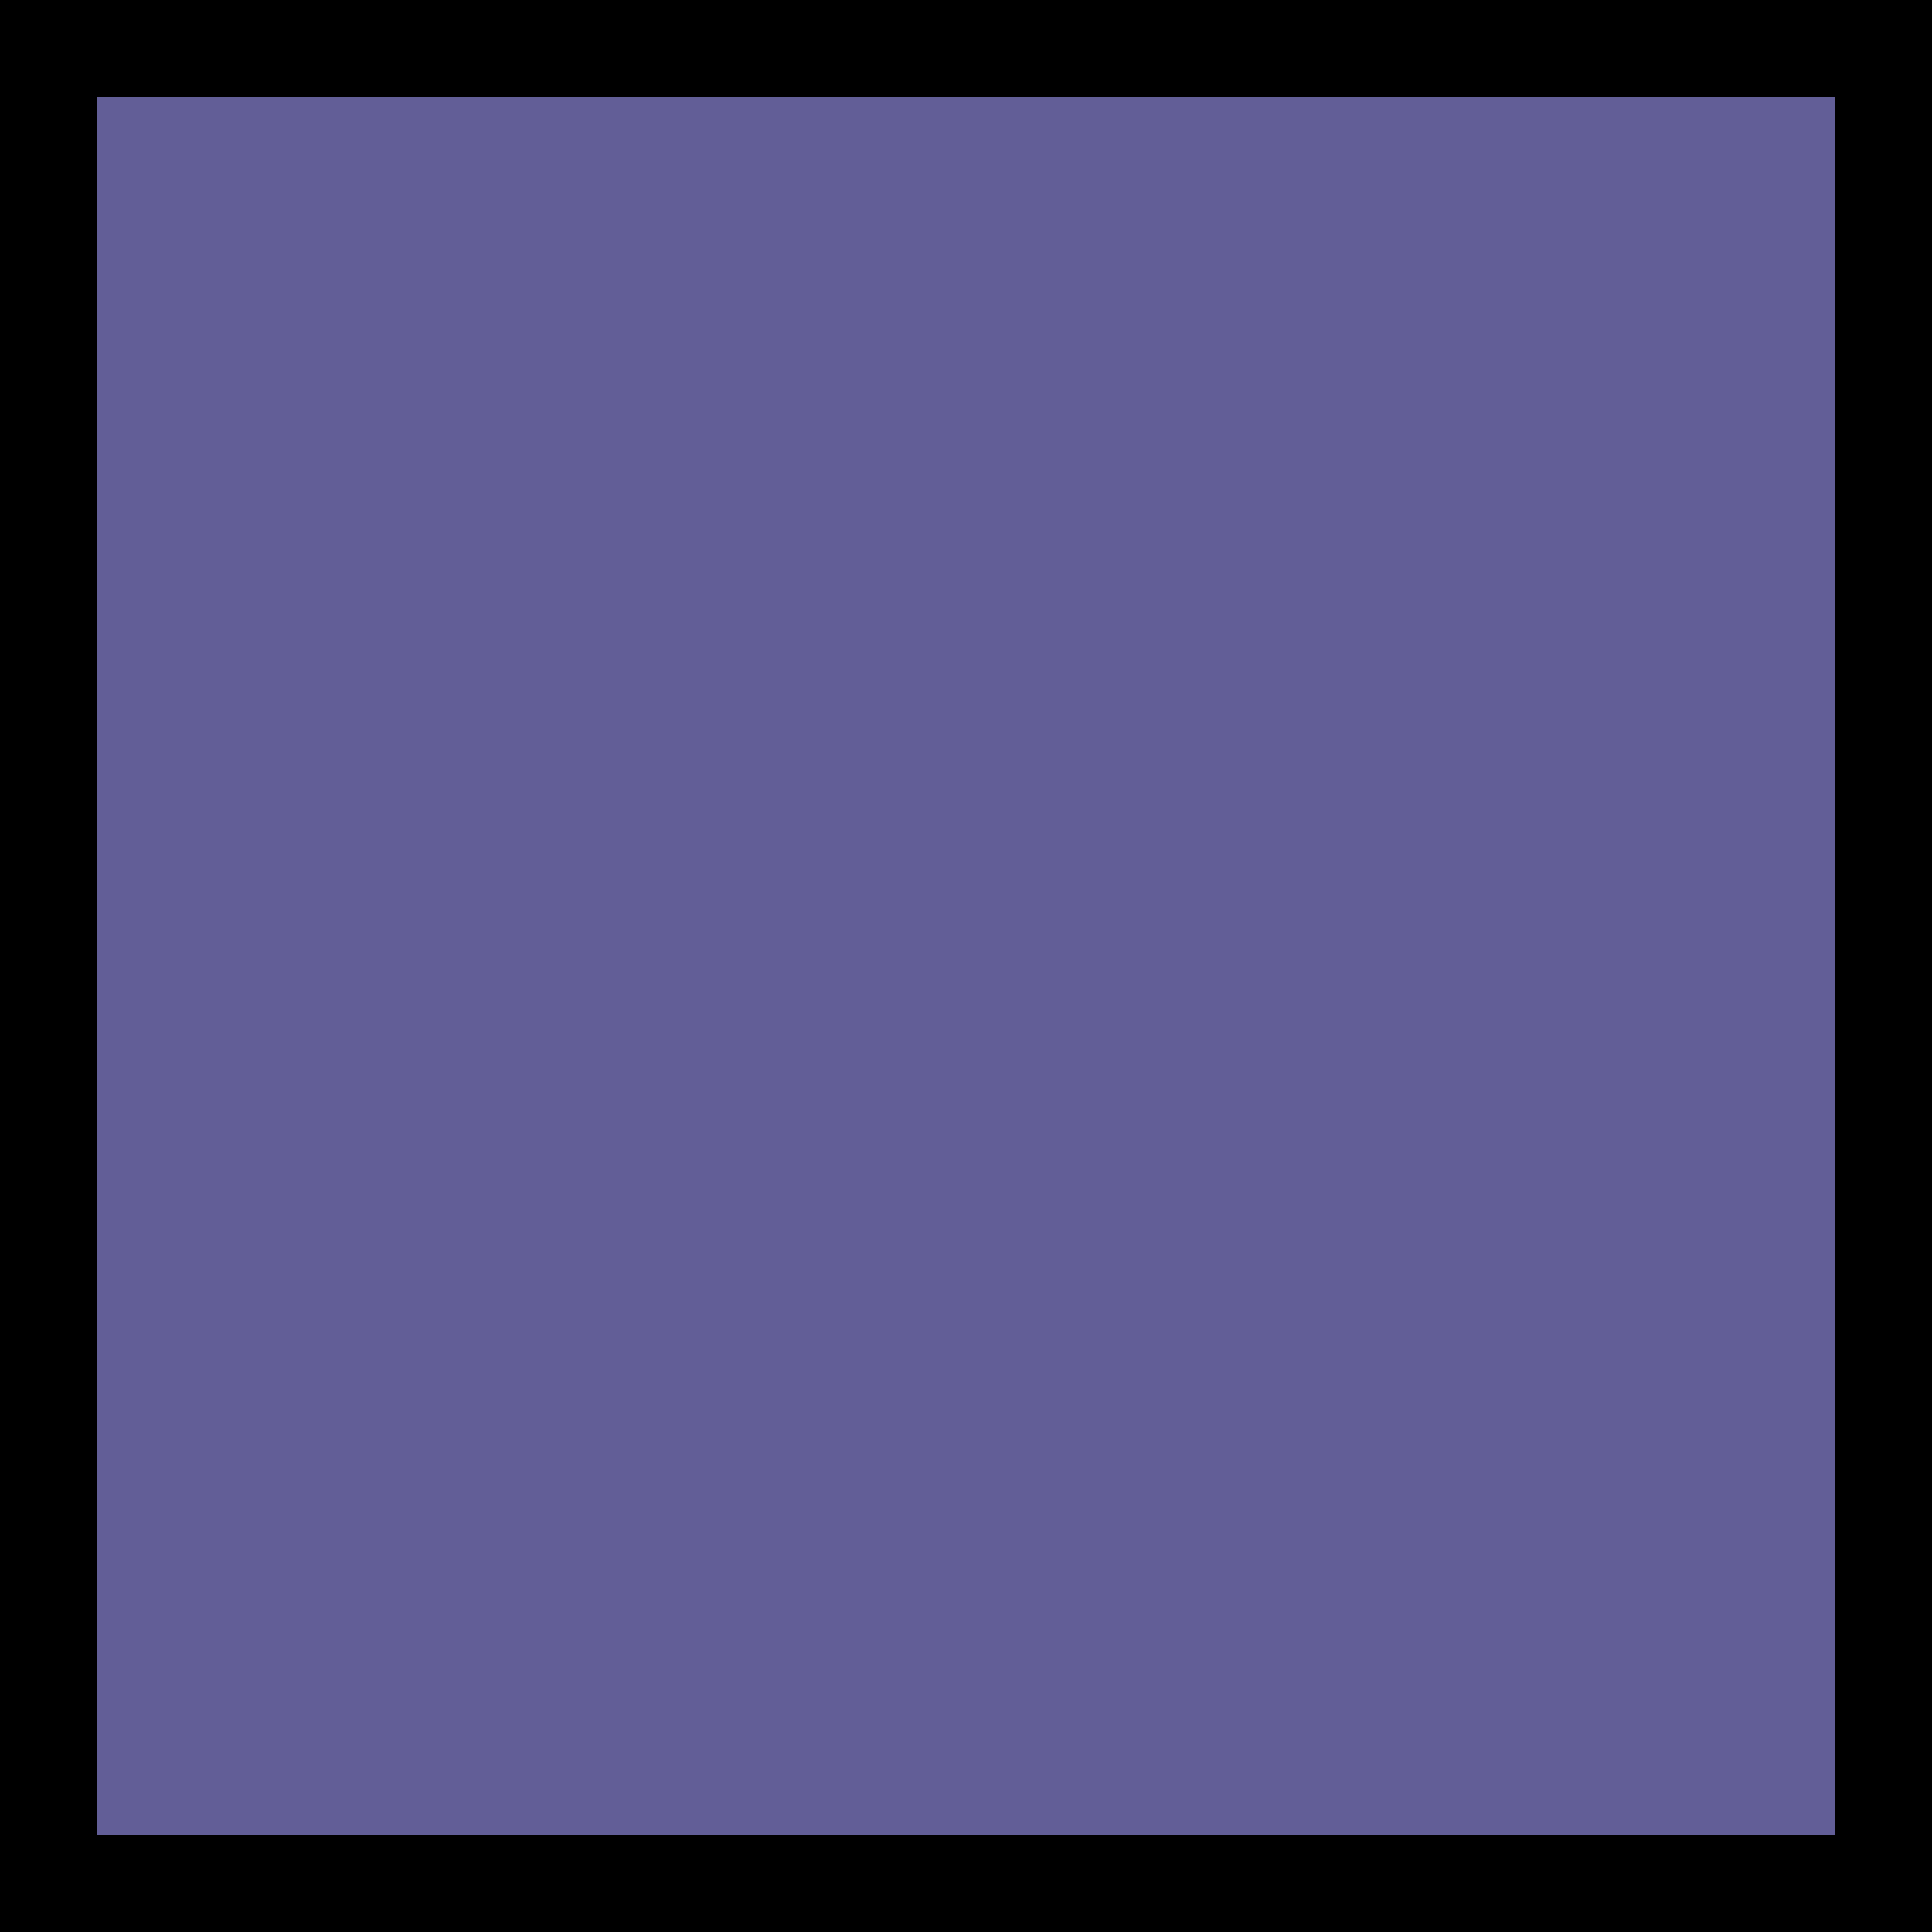
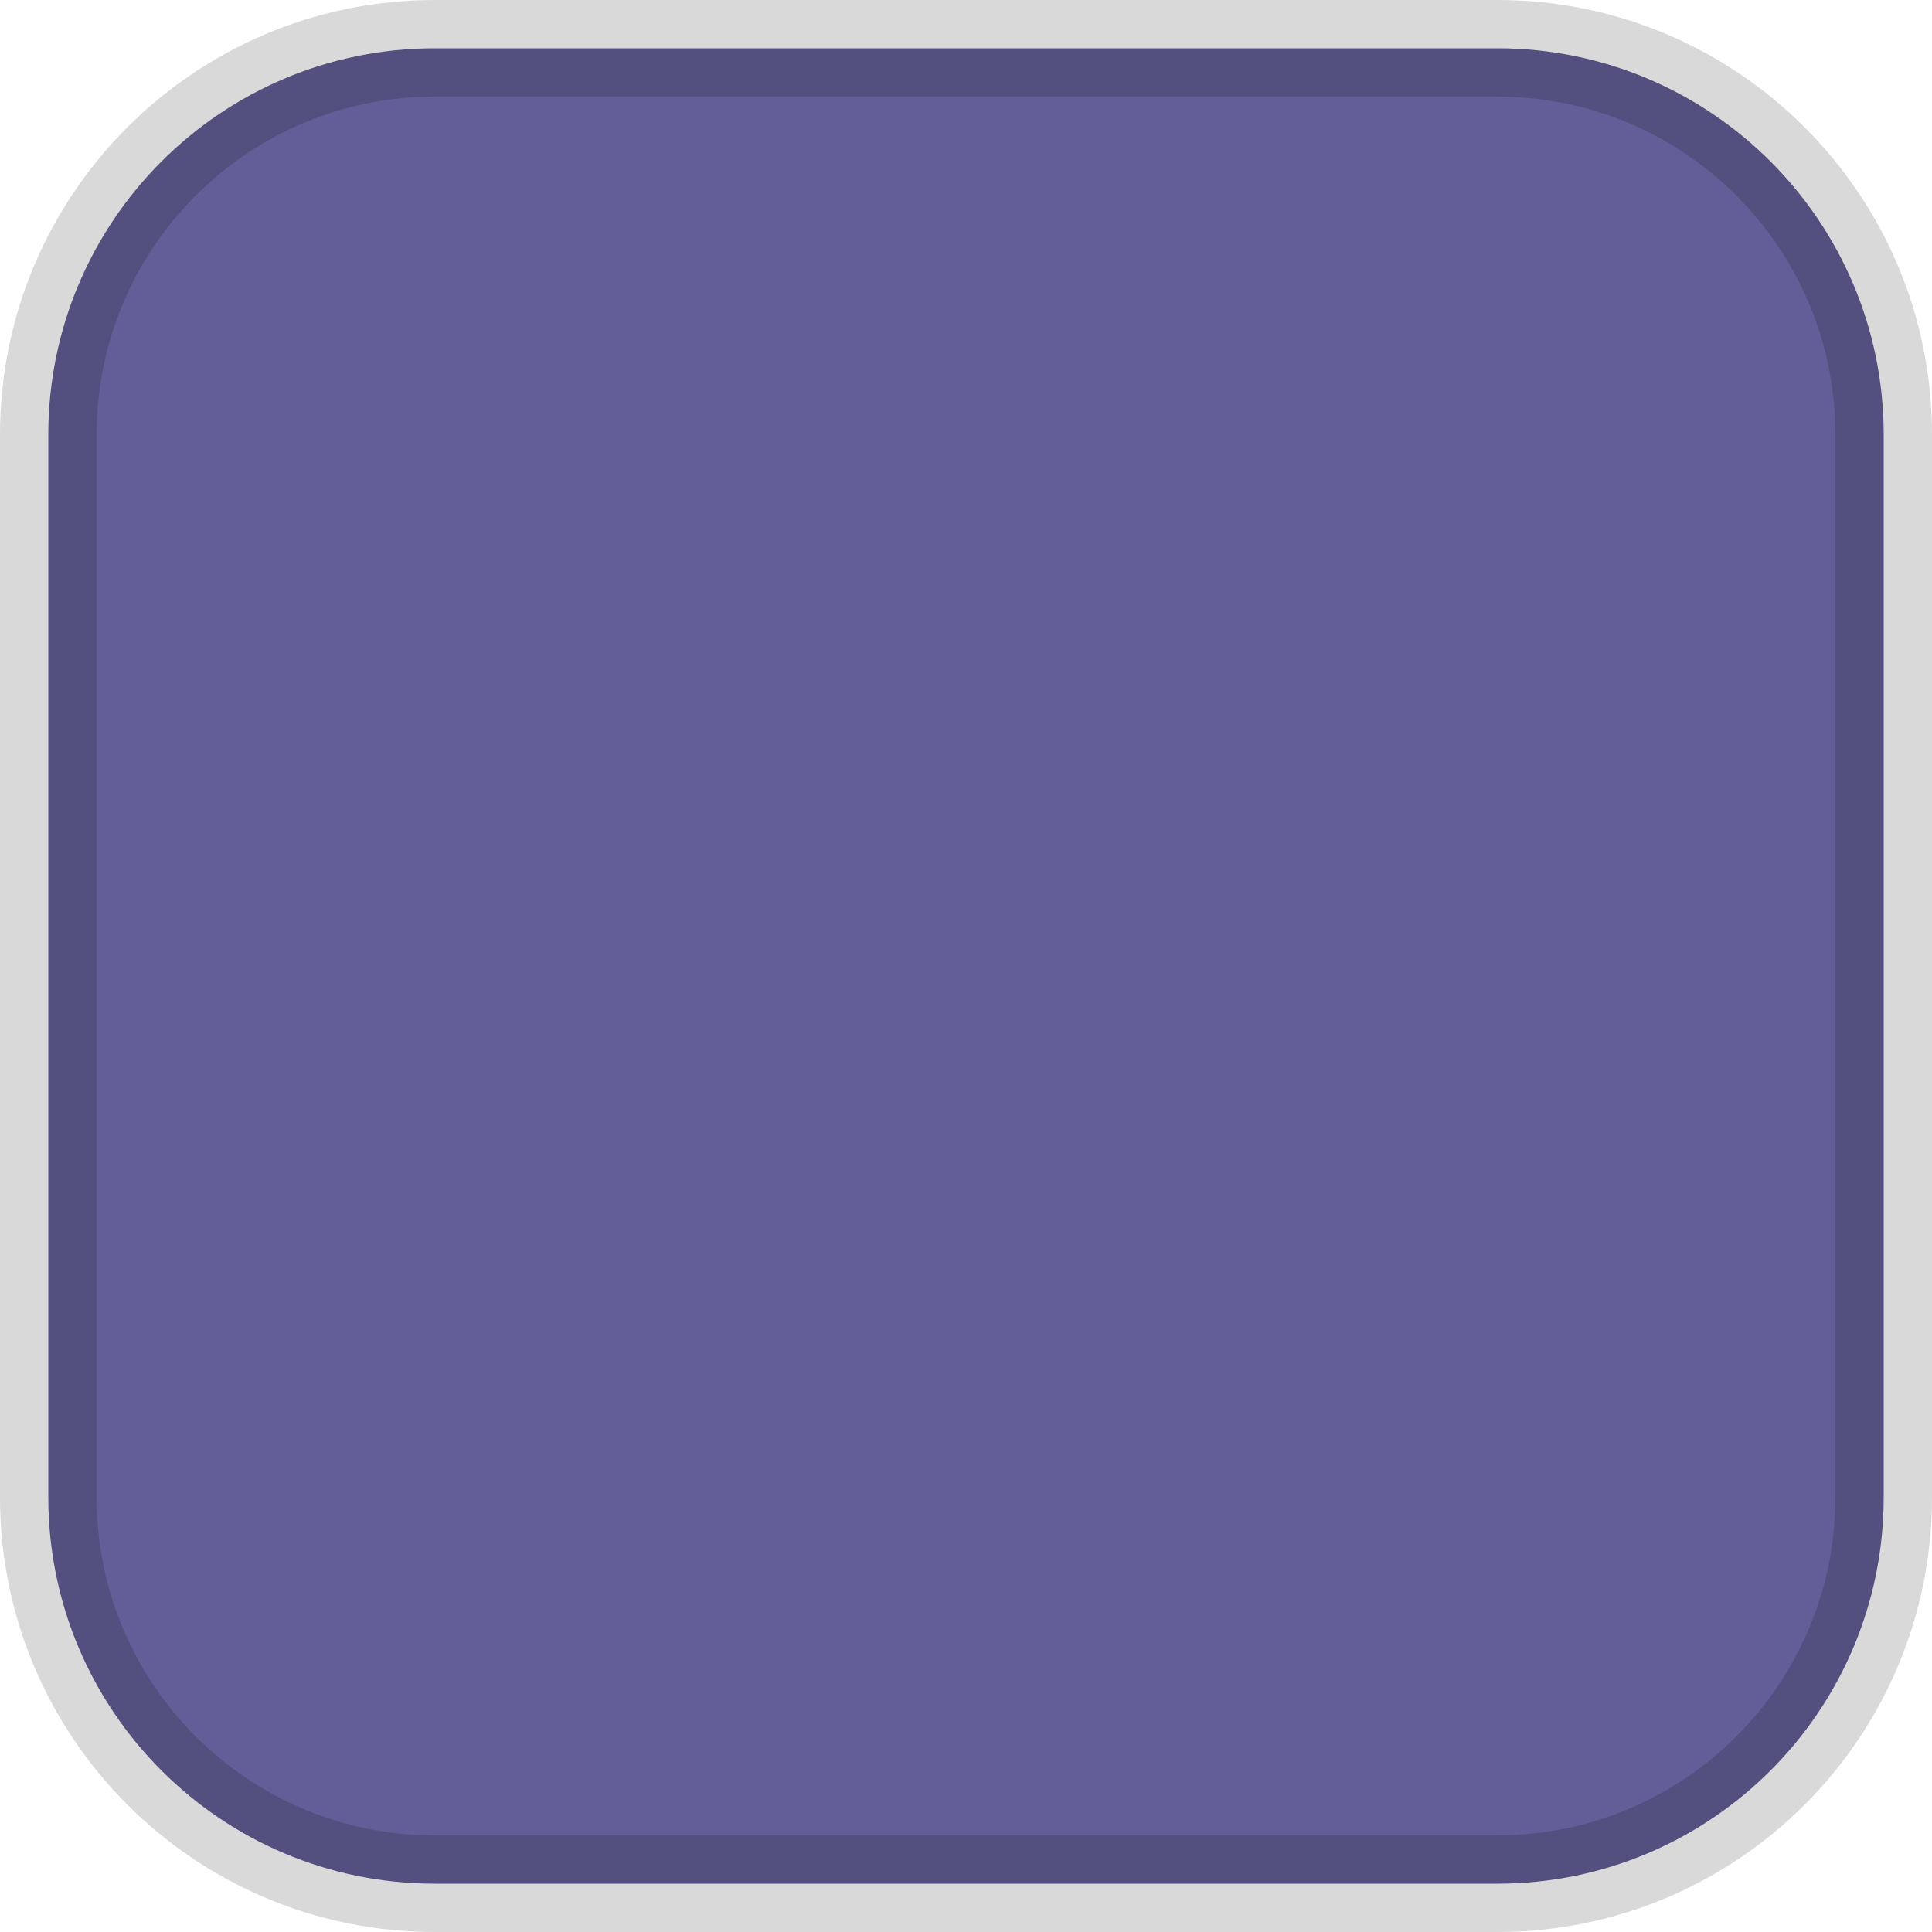
- <svg xmlns="http://www.w3.org/2000/svg" version="1.1" width="20" height="20" viewBox="0,0,20,20">
-   <g transform="translate(-230,-170)">
-     <g data-paper-data="{&quot;isPaintingLayer&quot;:true}" fill="#625e97" fill-rule="evenodd" stroke="#000000" stroke-width="1" stroke-linecap="butt" stroke-linejoin="miter" stroke-miterlimit="10" stroke-dasharray="" stroke-dashoffset="0" style="mix-blend-mode: normal">
-       <path d="M234.5,189.5c-2.209,0 -4,0 -4,0v-19c0,0 1.791,0 4,0h11c2.209,0 4,0 4,0v19c0,0 -1.791,0 -4,0z" />
-     </g>
+ <svg xmlns="http://www.w3.org/2000/svg" width="20px" height="20px" viewBox="0 0 20 20" version="1.1">
+   <defs />
+   <g id="fill-solid-enabled" stroke="none" stroke-width="1" fill="none" fill-rule="evenodd" stroke-opacity="0.15">
+     <rect id="Solid" stroke="#000000" fill="#625E97" x="0.5" y="0.5" width="19" height="19" rx="4" />
  </g>
</svg>
